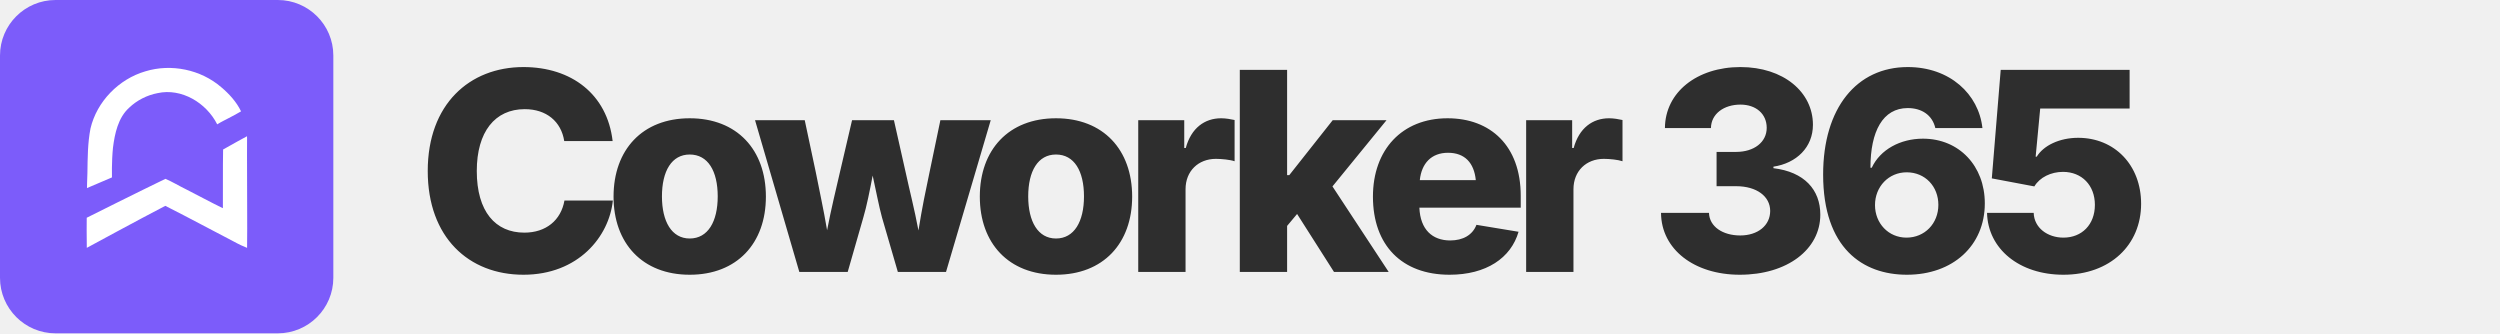
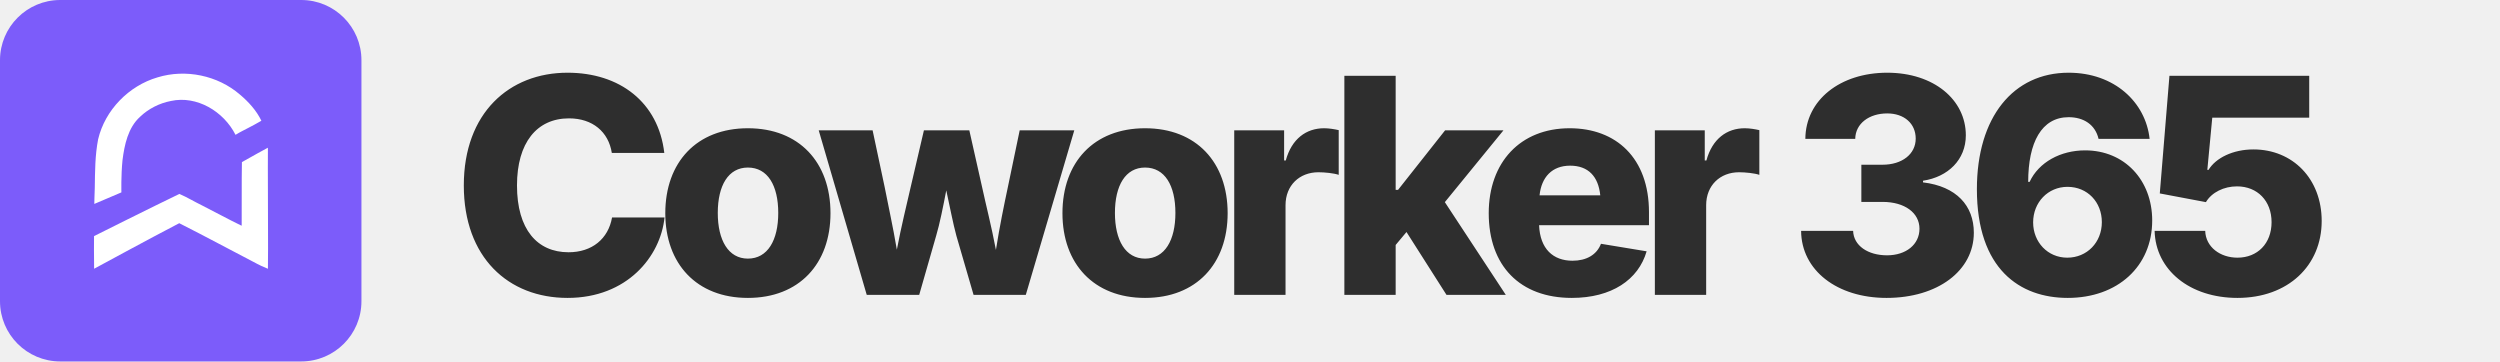
- <svg xmlns="http://www.w3.org/2000/svg" width="100%" height="100%" viewBox="0 0 180 24">
+ <svg xmlns="http://www.w3.org/2000/svg" width="200%" viewBox="0 0 166 24">
  <g>
    <rect x="0" y="0" width="24" height="24" rx="4" ry="4" fill="#7C5CFA" />
    <g transform="translate(12, 12)" fill="white" stroke="none">
      <path transform="scale(0.0006) translate(-10360, -13500)" d="M 5850.375,6433.365 C 4529.868,7631.791 4129.303,9535.478 3917.411,11222.297 3744.336,12942.645 3795.063,14789.962 3795.063,14789.962 l -2997.25,1278.31 c 0,0 16.723,-1044.756 51.42,-1801.966 28.451,-1800.601 26.13,-3573.543 369.506,-5349.489 763.904,-3238.075 3395.34,-5925.878 6577.25,-6855.287 3100.297,-952.979 6656.018,-220.327 9111.108,1900.731 958.241,805.544 1839.664,1775.625 2379.655,2900.533 -620.041,371 -970.903,531.35 -1456.853,796.11 -467.948,254.952 -784.751,381.194 -1404.802,763.091 C 15107.969,5813.793 12124.08,4052.39 9282.139,4673.451 8003.958,4917.754 6790.512,5531.785 5850.375,6433.365 Z M 17106.221,18457.004 c 17.483,-2337.069 -16.263,-4689.773 26.096,-7017.395 909.364,-532.139 2869.715,-1590.698 2869.715,-1590.698 0,0 16.349,16.584 -0.04,2225.967 4.556,7463.004 43.509,7436.913 8.025,11168.989 -770.788,-314.933 -763.997,-337.523 -1178.34,-537.423 C 15950.77,21211.659 13091.786,19660.042 10196.888,18200.735 7093.35,19810.033 775.973,23241.056 775.973,23241.056 l -16.584,-2124.596 7.679,-1487.171 c 0,0 6467.442,-3238.896 9445.79,-4669.23 845.257,362.171 1650.872,859.419 2484.614,1262.694 1462.854,739.373 2905.276,1534.515 4378.091,2246.665 9.233,0.244 19.911,0.346 26.961,-6.894" />
    </g>
  </g>
  <text x="30" y="12" font-family="Inter, sans-serif" font-size="20" font-weight="800" fill="rgb(46, 46, 46)" letter-spacing="-0.07em" dominant-baseline="middle">Coworker 365</text>
</svg>
